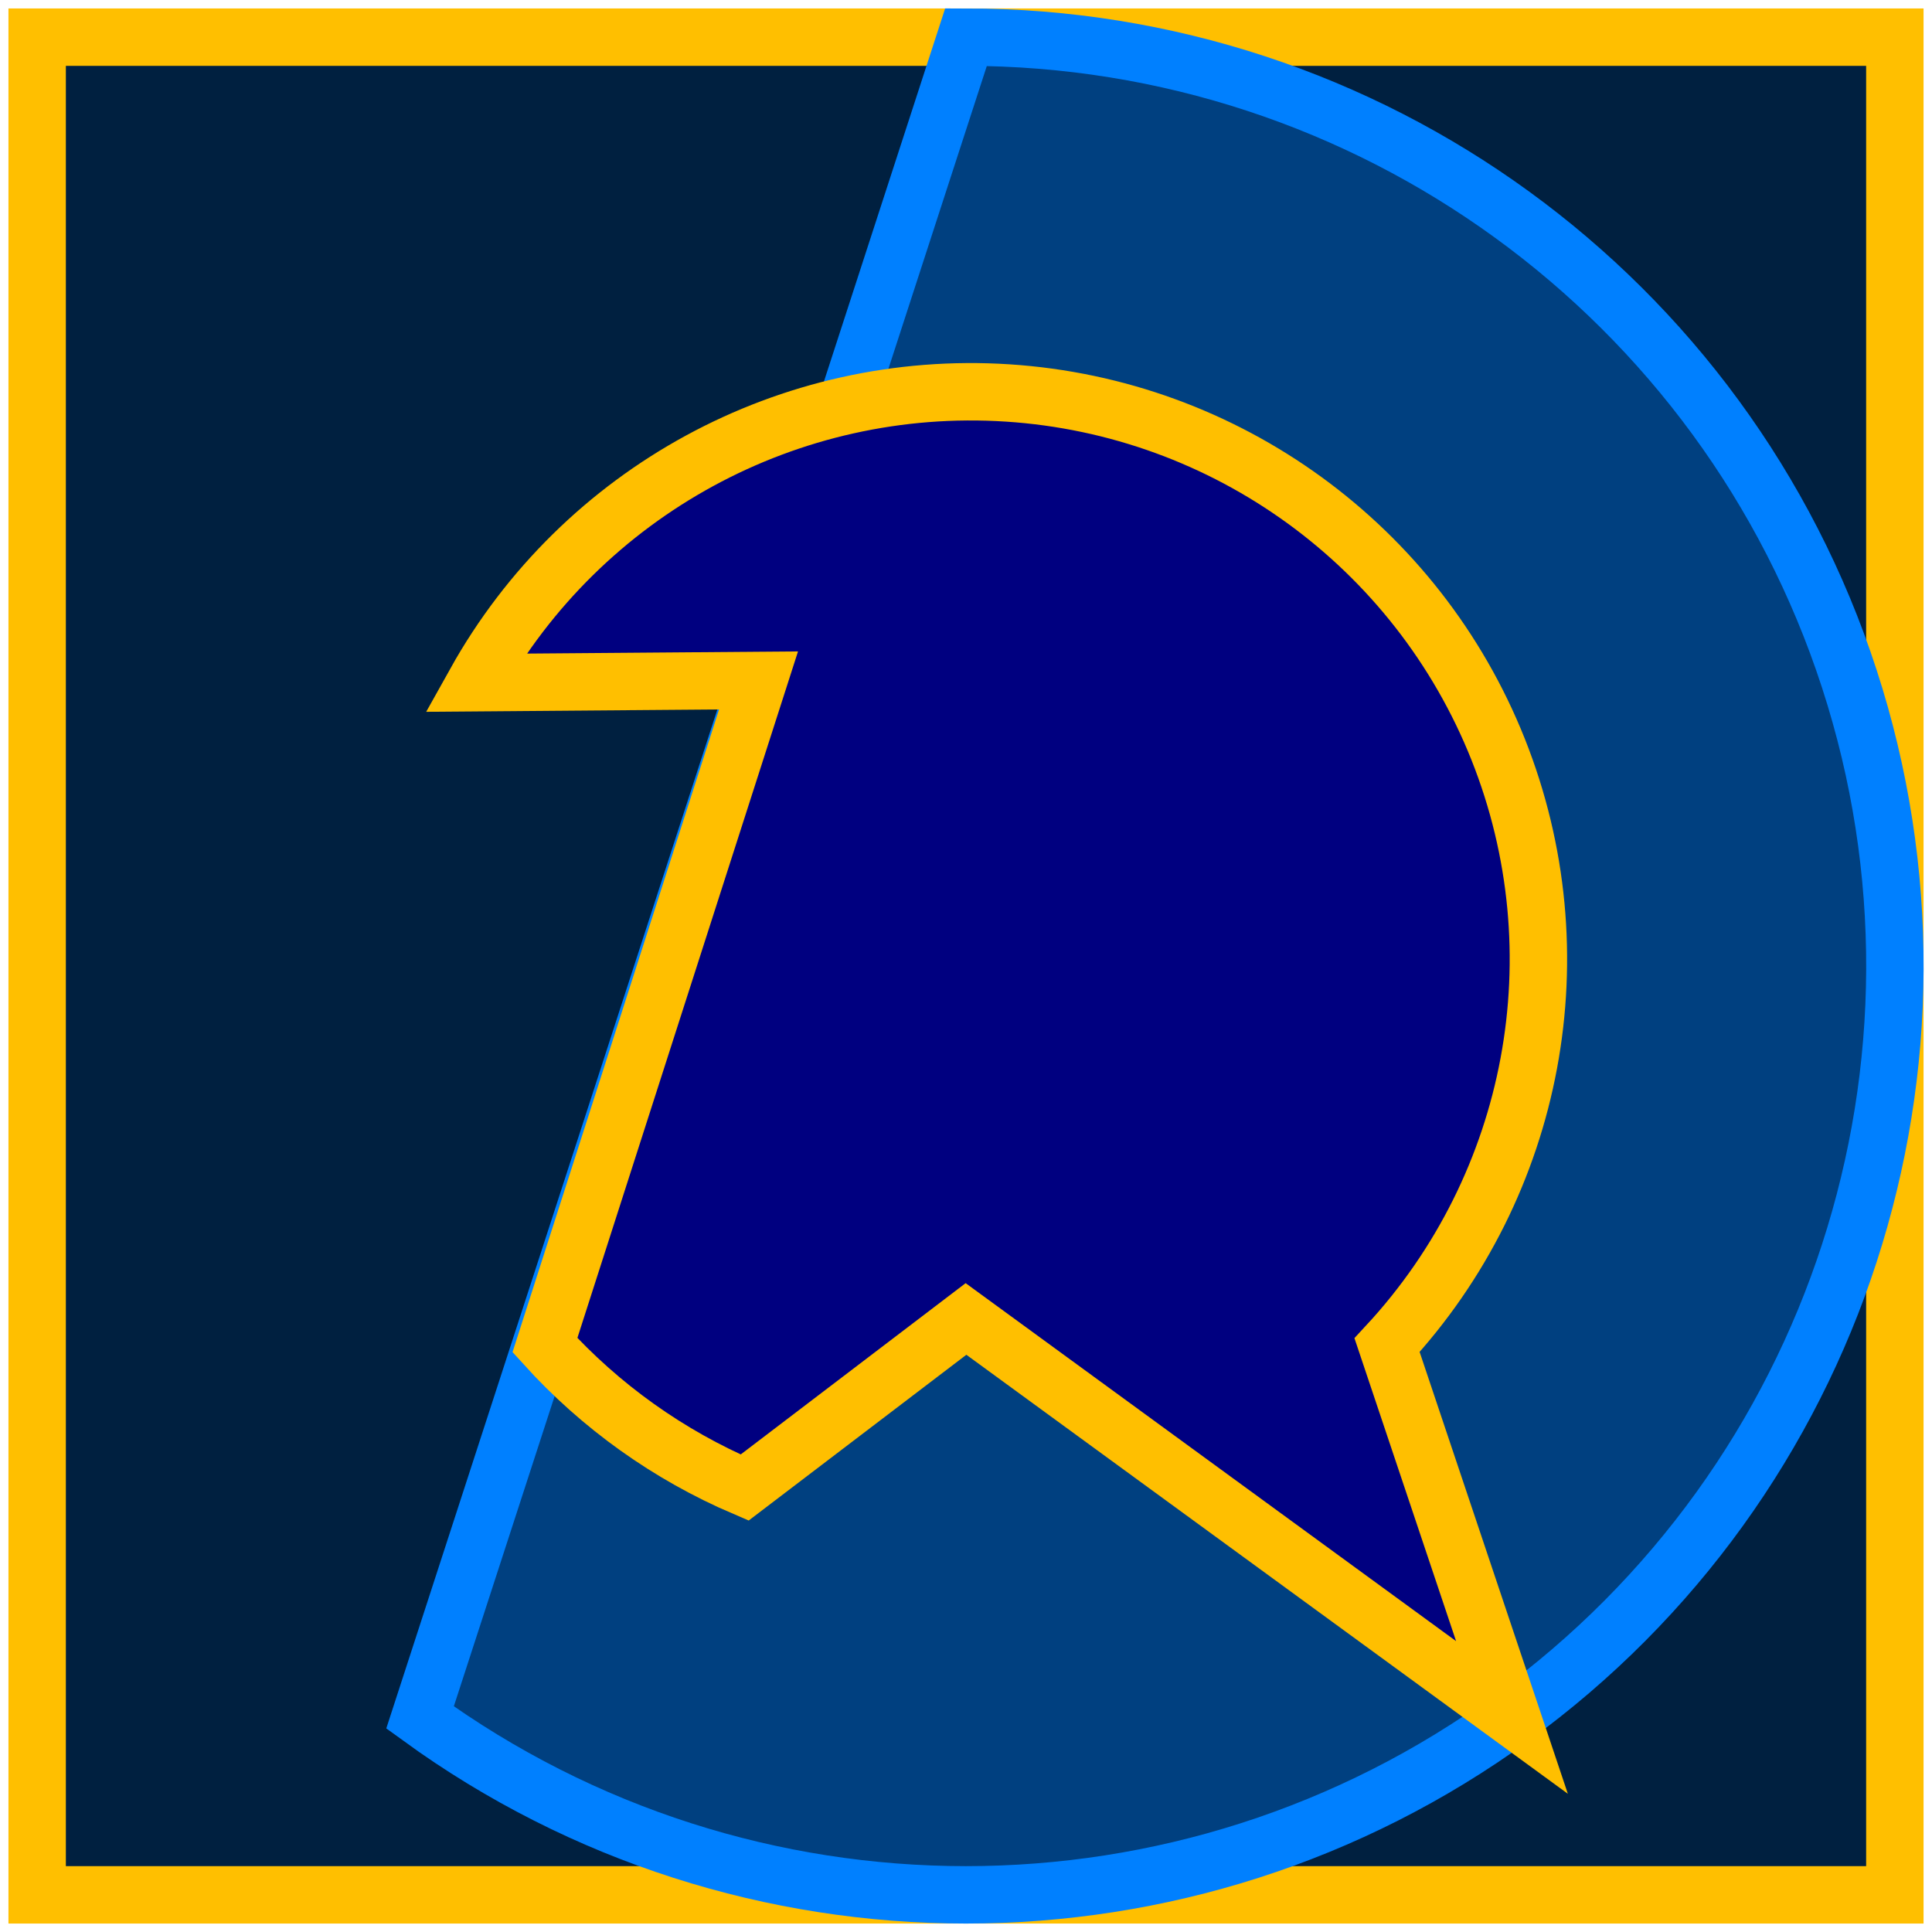
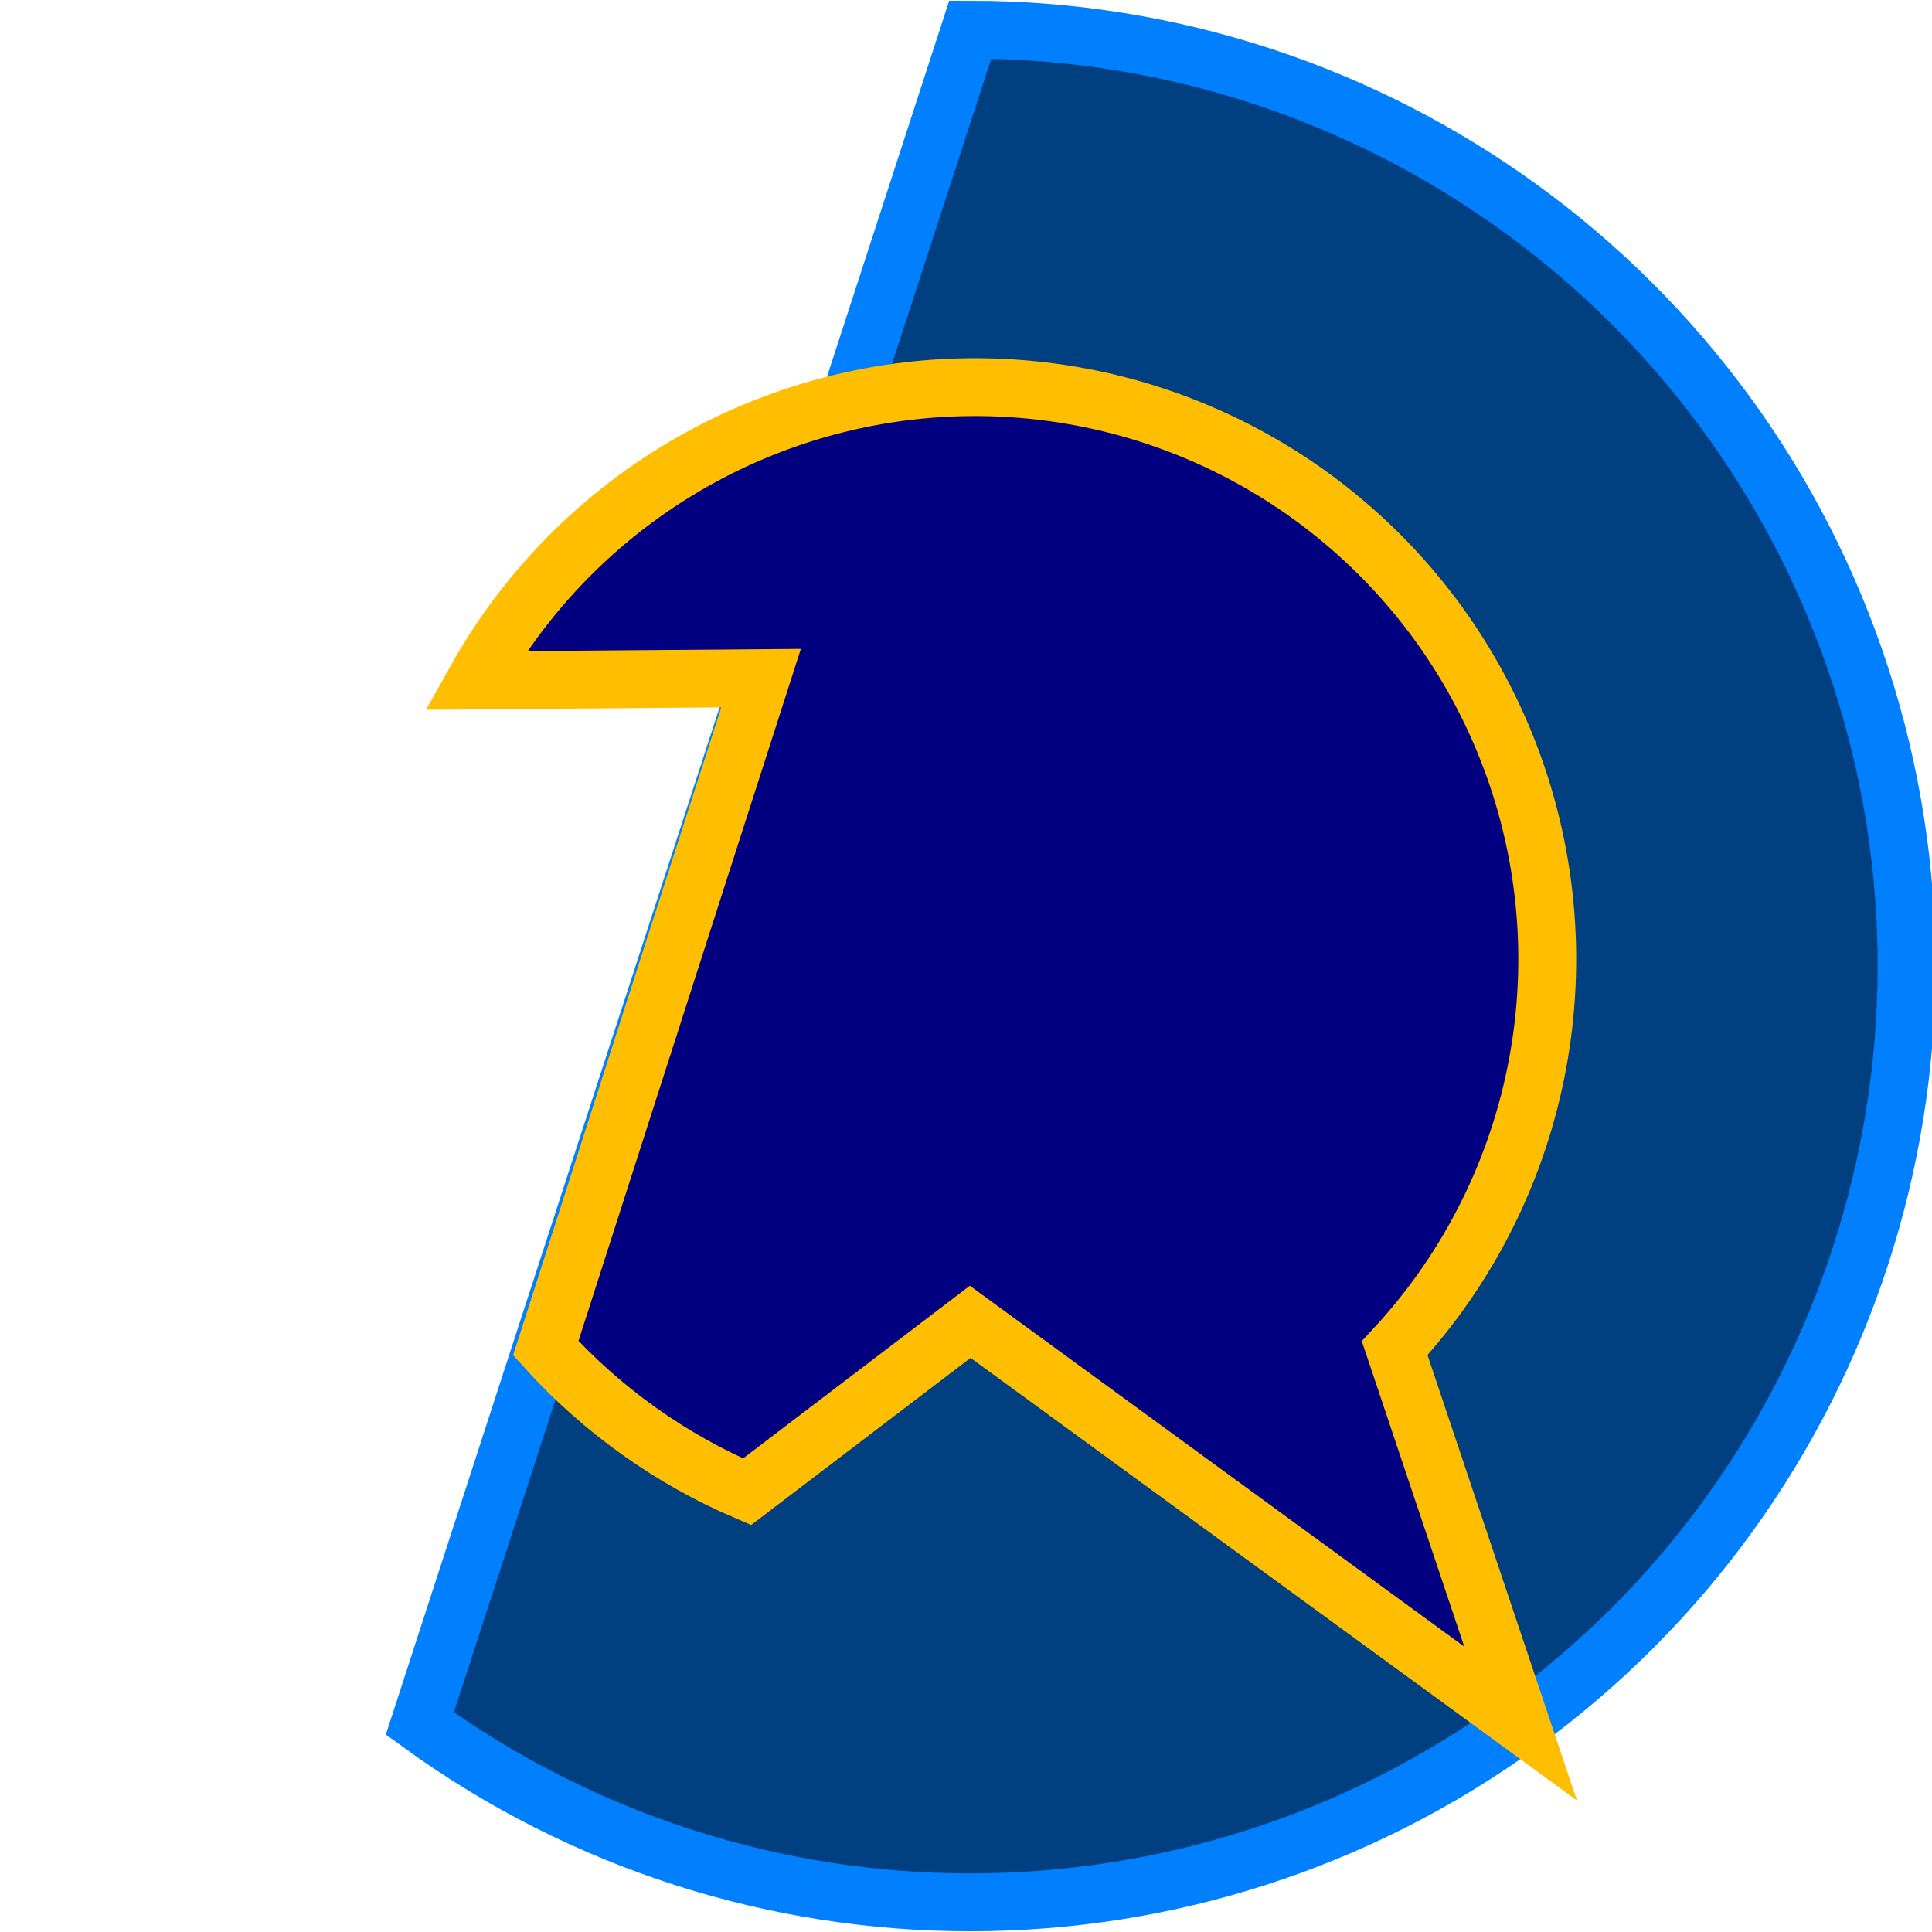
- <svg xmlns="http://www.w3.org/2000/svg" viewBox="-4 -4 208 208">
-   <rect width="200" height="200" stroke="hsl(45, 100%, 50%)" stroke-width="6.181" fill="hsl(210, 100%, 12.5%)" />
+ <svg xmlns="http://www.w3.org/2000/svg" viewBox="-3.618 -3.168 206.336 206.336">
  <path id="D" stroke="hsl(210, 100%, 50%)" stroke-width="6.181" fill="hsl(210, 100%, 25%)" d="M 100 0 A 100,100 0 1 1 41.221 180.902 Z" />
-   <path stroke="hsl(45, 100%, 50%)" stroke-width="6.181" fill="hsl(240, 100%, 25%)" d="       M 47.172 69.5       A 61.1 61.1 1 1 1 145.332 140.817       L 158.779 180.902       L 100 138       L 76.165 156.151       A 61.805,61.805 1 0 1 54.668,140.817       L 77.664 69.257       Z     " />
+   <path id="R" stroke="hsl(45, 100%, 50%)" stroke-width="6.181" fill="hsl(240, 100%, 25%)" d="       M 47.172 69.5       A 61.1 61.1 1 1 1 145.332 140.817       L 158.779 180.902       L 100 138       L 76.165 156.151       A 61.805,61.805 1 0 1 54.668,140.817       L 77.664 69.257       Z     " />
</svg>
